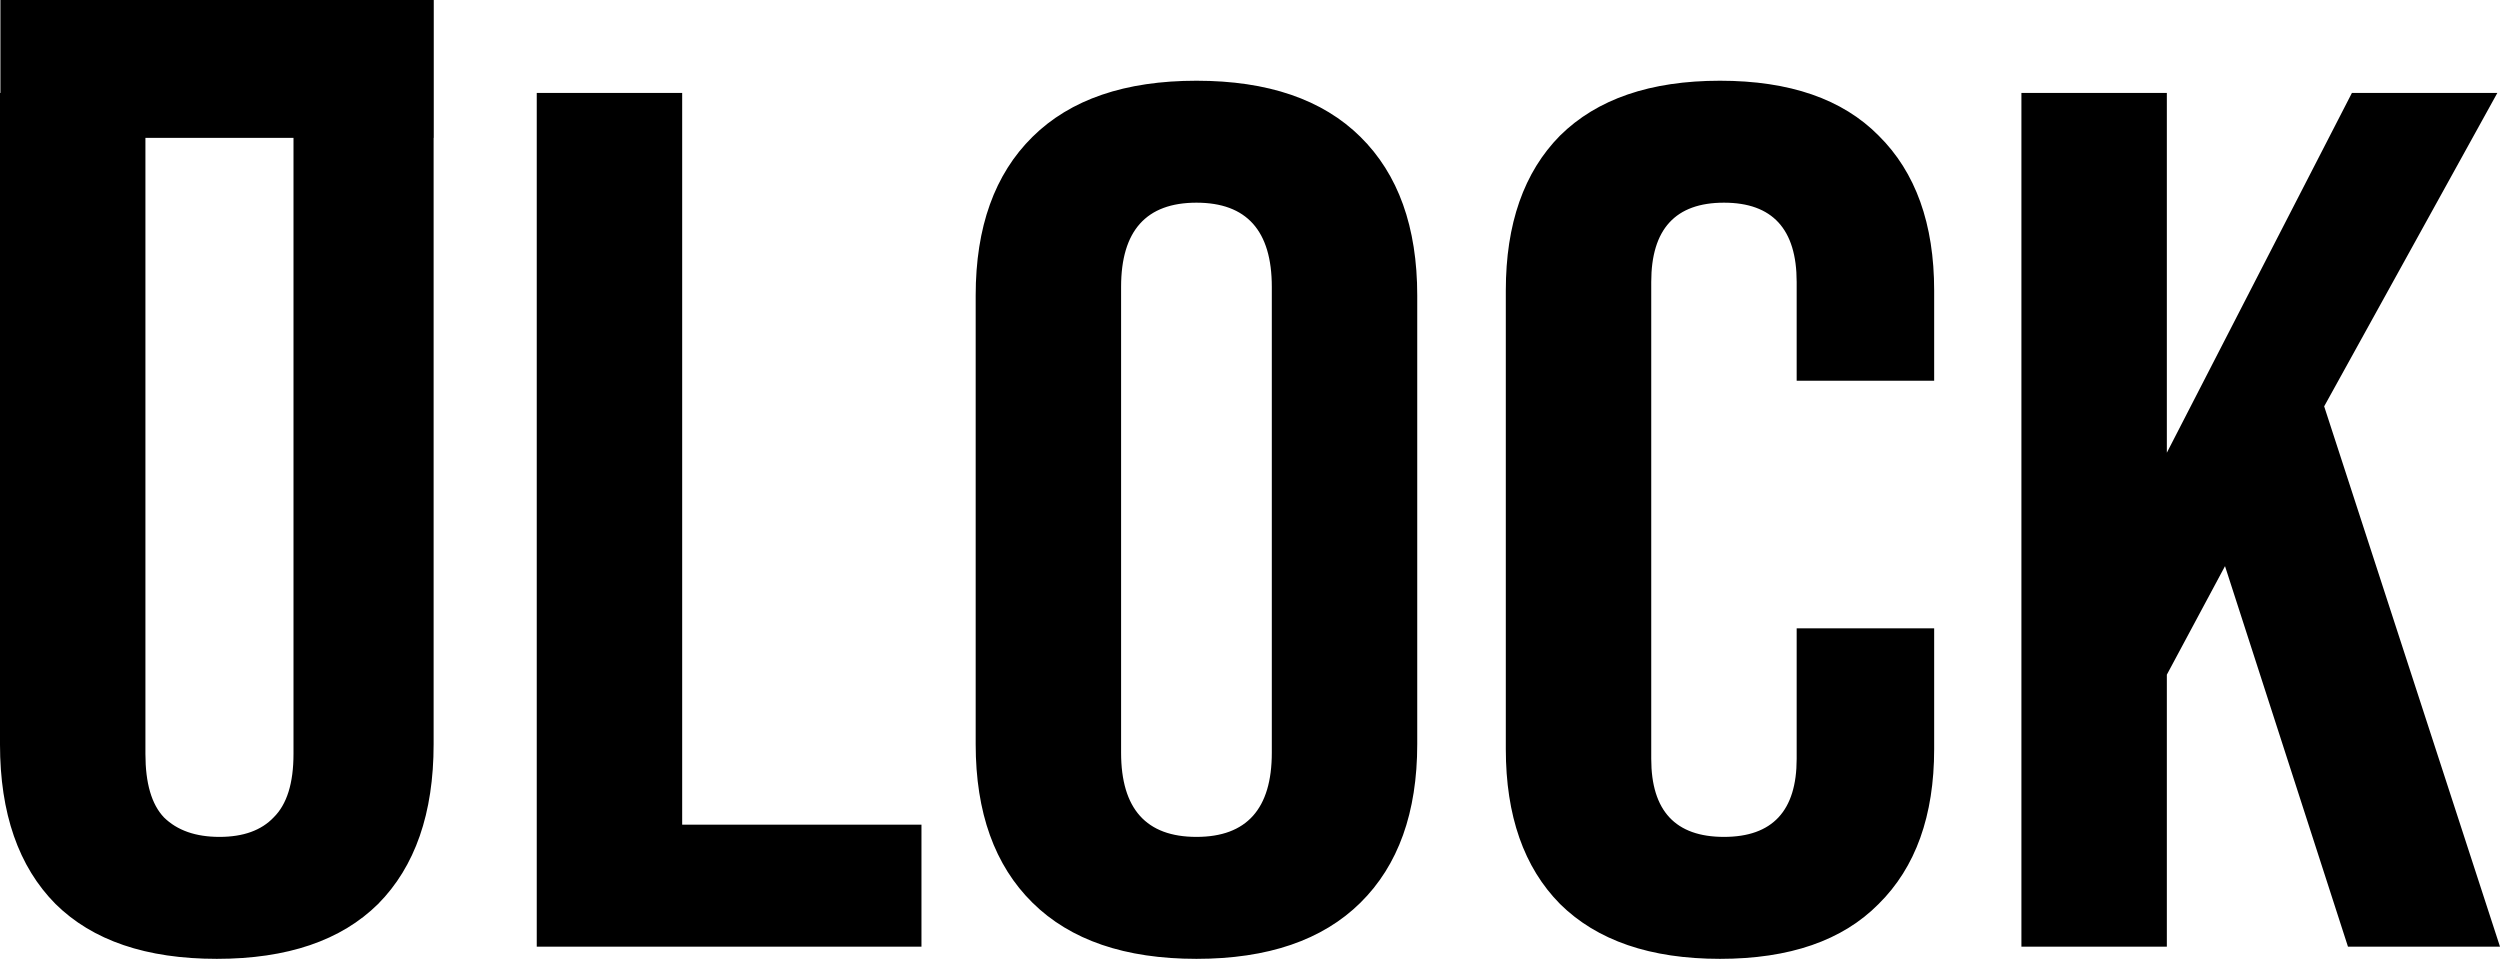
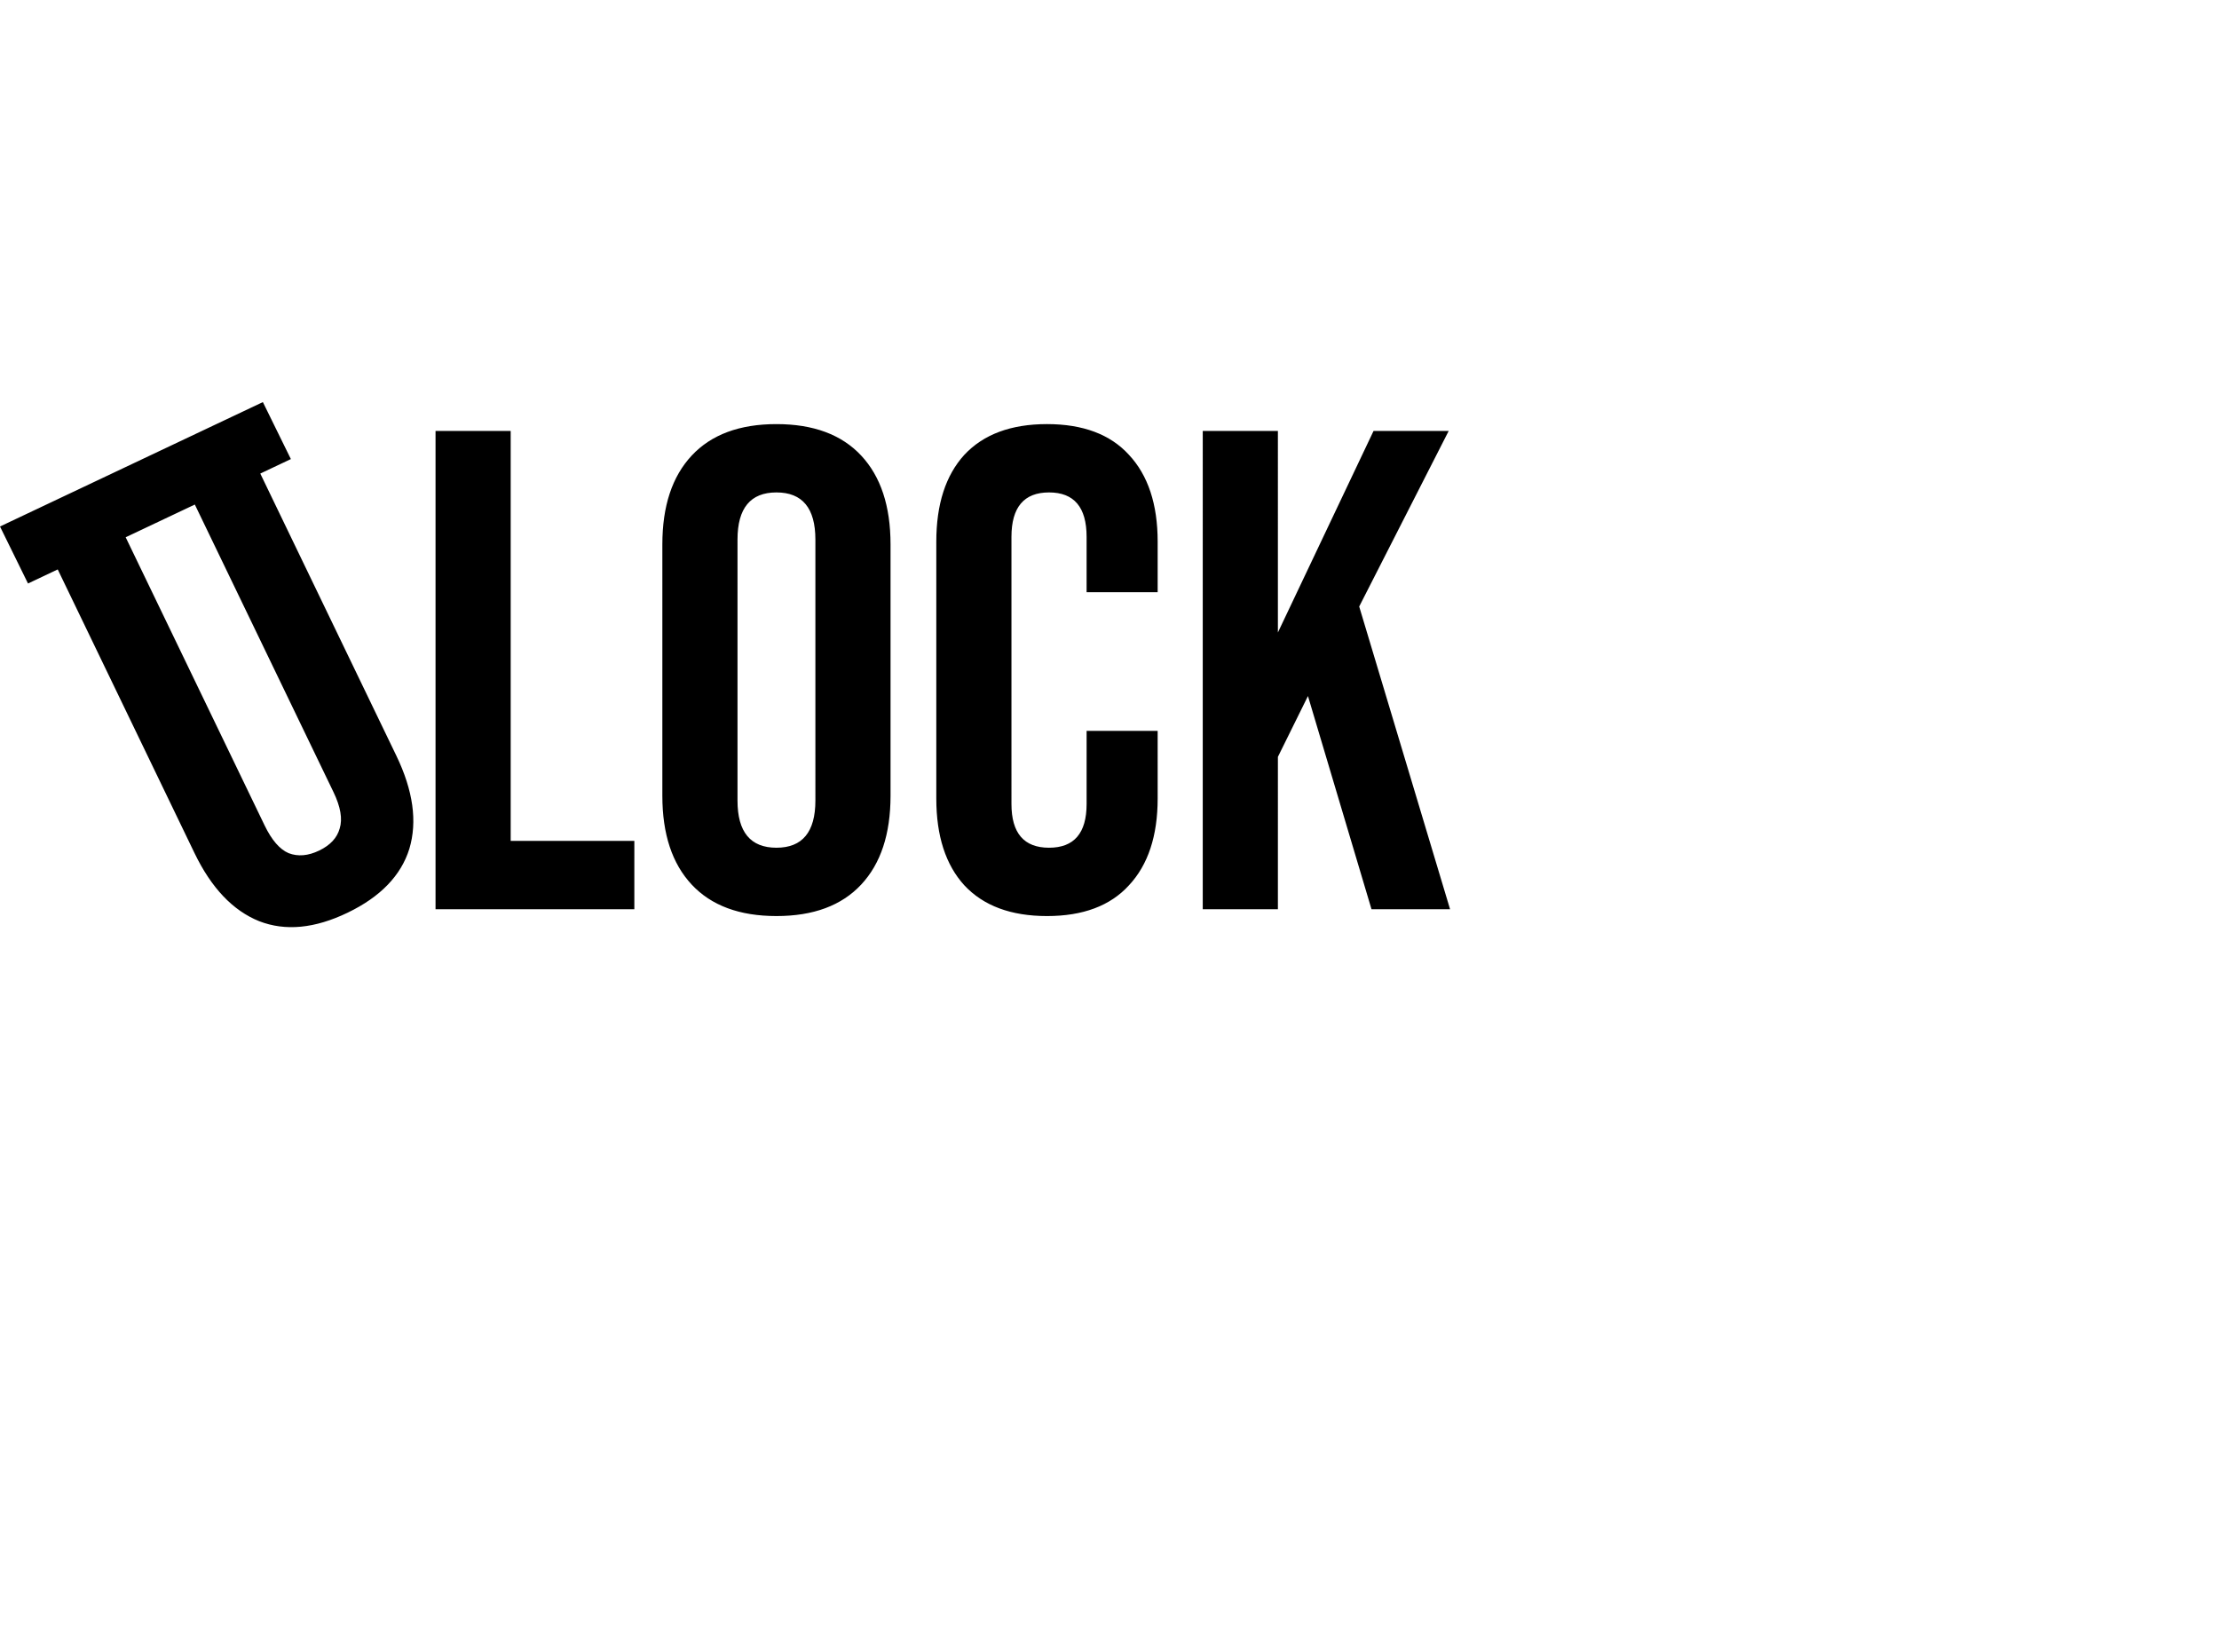
- <svg xmlns="http://www.w3.org/2000/svg" width="165.393mm" height="63.435mm" viewBox="0 0 165.393 63.435" version="1.1" id="svg1">
-   <defs id="defs1">
-     <rect x="23.129" y="303.116" width="742.573" height="527.105" id="rect1" />
-   </defs>
-   <g id="layer1" transform="translate(-36.35915,-62.04217)">
-     <path id="text2" style="font-size:84.007px;font-family:'Bebas Neue';-inkscape-font-specification:'Bebas Neue, @opsz=32,wght=700';font-variation-settings:'opsz' 32, 'wght' 700;stroke-width:0.438" d="M 34.949 64.595 L 34.949 70.994 L 34.922 70.994 L 34.922 115.854 C 34.922 120.615 36.098 124.283 38.45 126.859 C 40.803 129.379 44.219 130.639 48.699 130.639 C 53.18 130.639 56.596 129.379 58.948 126.859 C 61.301 124.283 62.476 120.615 62.476 115.854 L 62.476 74.09 L 62.485 74.09 L 62.485 64.595 L 34.949 64.595 z M 110.949 70.155 C 106.413 70.155 102.94 71.442 100.532 74.019 C 98.123 76.595 96.92 80.235 96.92 84.94 L 96.92 115.854 C 96.92 120.559 98.123 124.199 100.532 126.775 C 102.94 129.351 106.413 130.639 110.949 130.639 C 115.485 130.639 118.958 129.351 121.366 126.775 C 123.774 124.199 124.978 120.559 124.978 115.854 L 124.978 84.94 C 124.978 80.235 123.774 76.595 121.366 74.019 C 118.958 71.442 115.485 70.155 110.949 70.155 z M 144.215 70.155 C 139.791 70.155 136.403 71.415 134.051 73.935 C 131.755 76.455 130.606 80.011 130.606 84.604 L 130.606 116.19 C 130.606 120.782 131.755 124.339 134.051 126.859 C 136.403 129.379 139.791 130.639 144.215 130.639 C 148.64 130.639 152 129.379 154.296 126.859 C 156.648 124.339 157.825 120.782 157.825 116.19 L 157.825 107.874 L 149.088 107.874 L 149.088 116.863 C 149.088 120.447 147.548 122.239 144.468 122.239 C 141.387 122.239 139.847 120.447 139.847 116.863 L 139.847 84.016 C 139.847 80.375 141.387 78.555 144.468 78.555 C 147.548 78.555 149.088 80.375 149.088 84.016 L 149.088 90.82 L 157.825 90.82 L 157.825 84.604 C 157.825 80.011 156.648 76.455 154.296 73.935 C 152 71.415 148.64 70.155 144.215 70.155 z M 69.029 70.994 L 69.029 129.799 L 93.475 129.799 L 93.475 121.399 L 78.27 121.399 L 78.27 70.994 L 69.029 70.994 z M 163.369 70.994 L 163.369 129.799 L 172.61 129.799 L 172.61 111.066 L 176.306 103.589 L 184.119 129.799 L 193.779 129.799 L 182.607 92.584 L 193.612 70.994 L 184.371 70.994 L 172.61 95.777 L 172.61 70.994 L 163.369 70.994 z M 44.163 74.09 L 53.572 74.09 L 53.572 116.526 C 53.572 118.543 53.152 119.999 52.312 120.895 C 51.528 121.791 50.38 122.239 48.868 122.239 C 47.356 122.239 46.179 121.791 45.339 120.895 C 44.555 119.999 44.163 118.543 44.163 116.526 L 44.163 74.09 z M 110.949 78.555 C 114.141 78.555 115.737 80.488 115.737 84.352 L 115.737 116.442 C 115.737 120.307 114.141 122.239 110.949 122.239 C 107.757 122.239 106.16 120.307 106.16 116.442 L 106.16 84.352 C 106.16 80.488 107.757 78.555 110.949 78.555 z " transform="scale(1.041141,0.9604847)" />
+ <svg xmlns="http://www.w3.org/2000/svg" width="86px" height="64px" viewBox="0 0 165 63">
+   <g transform="translate(-26.22345,-95.31652)">
+     <path style="font-size:50.8px;font-family:'Bebas Neue';-inkscape-font-specification:'Bebas Neue, Normal';stroke-width:0.265" d="M -0.178 105.736 L -21.802 105.577 L -21.767 110.298 L -19.322 110.316 L -19.322 133.727 C -19.322 136.605 -18.61 138.824 -17.188 140.382 C -15.766 141.906 -13.7 142.668 -10.99 142.668 C -8.281 142.668 -6.215 141.905 -4.793 140.381 C -3.37 138.823 -2.659 136.605 -2.659 133.727 L -2.659 110.439 L -0.143 110.457 L -0.178 105.736 z M 33.508 123.799 C 31.037 122.607 28.808 122.397 26.819 123.168 C 24.831 123.938 23.219 125.605 21.983 128.167 L 13.862 145.005 C 12.627 147.568 12.326 149.867 12.961 151.903 C 13.596 153.939 15.149 155.552 17.62 156.744 C 20.091 157.936 22.32 158.146 24.309 157.375 C 26.297 156.605 27.909 154.938 29.145 152.376 L 37.266 135.537 C 38.501 132.975 38.802 130.676 38.167 128.64 C 37.532 126.604 35.979 124.99 33.508 123.799 z M 51.628 132.537 C 49.218 131.375 47.041 131.171 45.098 131.926 C 43.186 132.696 41.626 134.331 40.419 136.833 L 32.122 154.037 C 30.916 156.538 30.607 158.777 31.196 160.753 C 31.815 162.744 33.33 164.32 35.74 165.483 C 38.15 166.645 40.311 166.841 42.223 166.071 C 44.167 165.316 45.741 163.688 46.948 161.187 L 49.132 156.657 L 44.374 154.362 L 42.012 159.258 C 41.071 161.21 39.762 161.782 38.084 160.973 C 36.406 160.164 36.038 158.783 36.979 156.831 L 45.607 138.94 C 46.564 136.957 47.881 136.37 49.559 137.179 C 51.236 137.988 51.597 139.384 50.64 141.367 L 48.853 145.073 L 53.612 147.368 L 55.245 143.982 C 56.451 141.481 56.745 139.235 56.126 137.244 C 55.537 135.268 54.038 133.7 51.628 132.537 z M 10.455 113.245 L -4.992 145.275 L 8.323 151.696 L 10.53 147.121 L 2.248 143.126 L 15.488 115.672 L 10.455 113.245 z M 61.84 138.026 L 46.393 170.056 L 51.426 172.483 L 56.347 162.28 L 60.324 159.178 L 57.695 175.506 L 62.957 178.044 L 66.647 154.839 L 78.312 145.97 L 73.279 143.543 L 60.363 153.951 L 66.873 140.453 L 61.84 138.026 z M 31.301 128.374 C 33.04 129.213 33.402 130.685 32.387 132.79 L 23.958 150.269 C 22.942 152.373 21.565 153.006 19.826 152.168 C 18.088 151.329 17.726 149.858 18.741 147.753 L 27.171 130.274 C 28.186 128.169 29.562 127.536 31.301 128.374 z M -8.044 110.399 L -8.044 134.133 C -8.044 135.352 -8.298 136.233 -8.806 136.774 C -9.28 137.316 -9.974 137.588 -10.889 137.588 C -11.803 137.588 -12.514 137.316 -13.022 136.774 C -13.496 136.233 -13.733 135.352 -13.733 134.133 L -13.733 110.357 L -8.044 110.399 z " transform="rotate(-25.74626)" />
  </g>
</svg>
